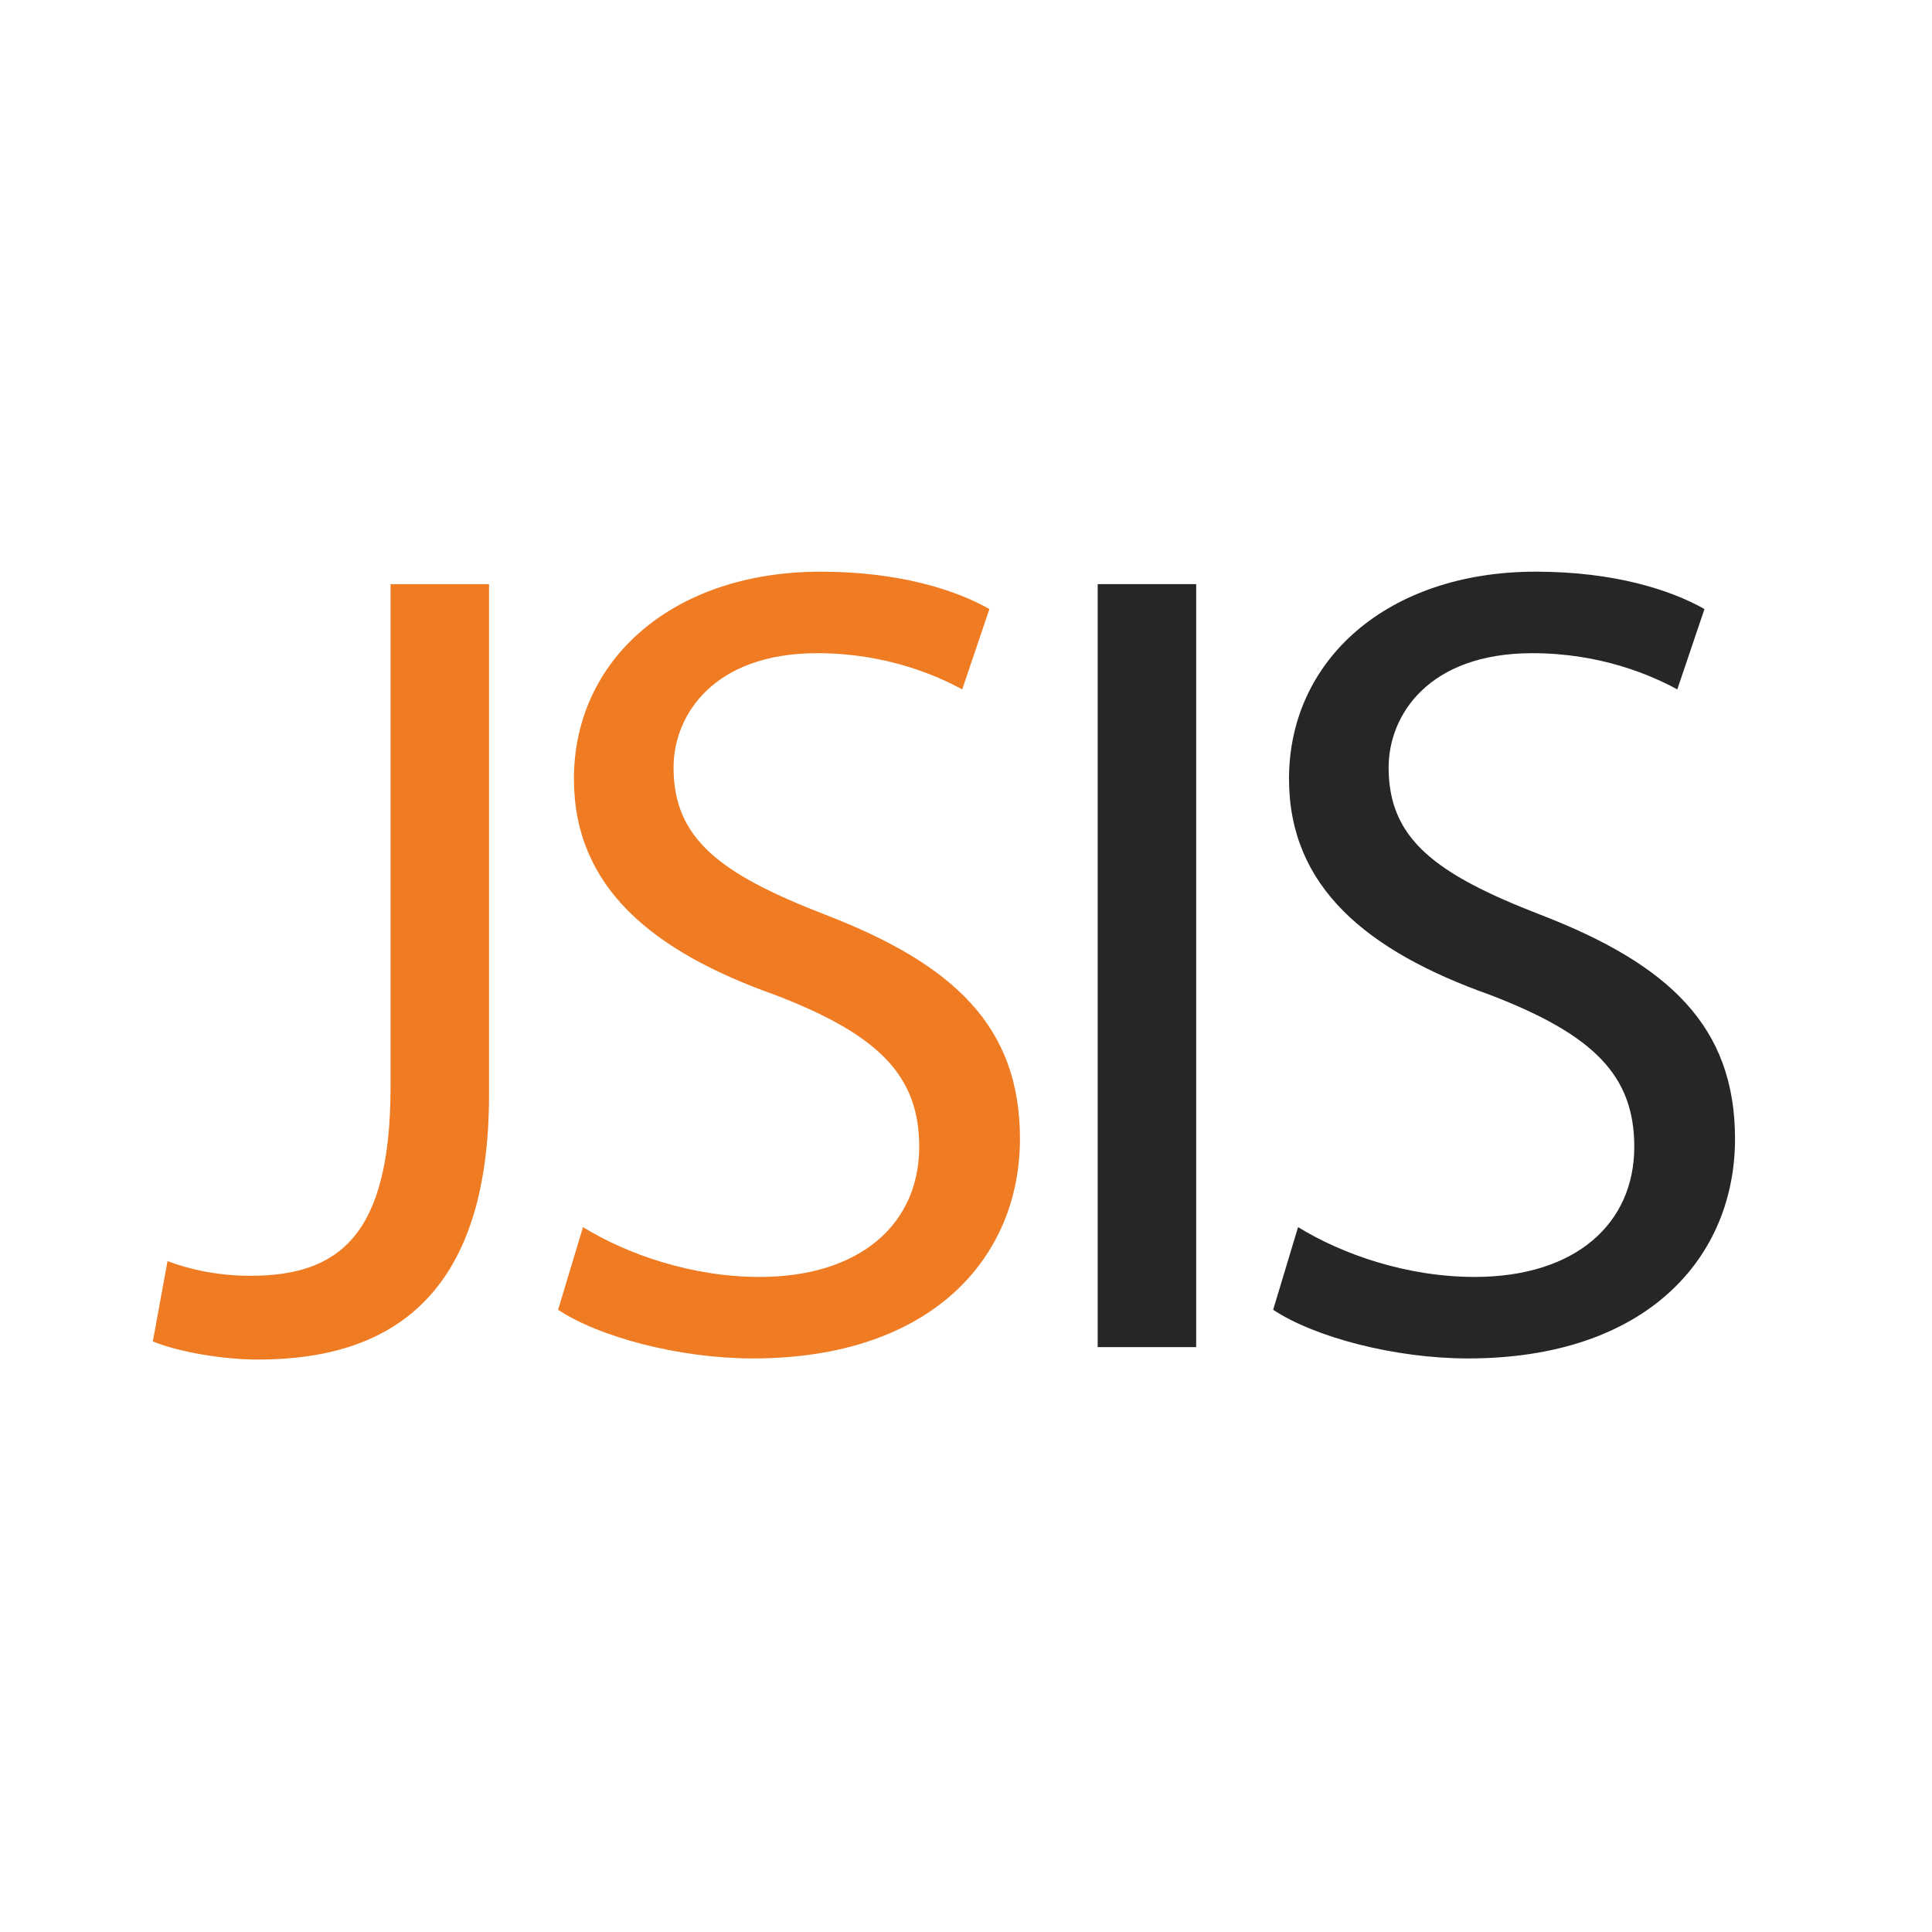
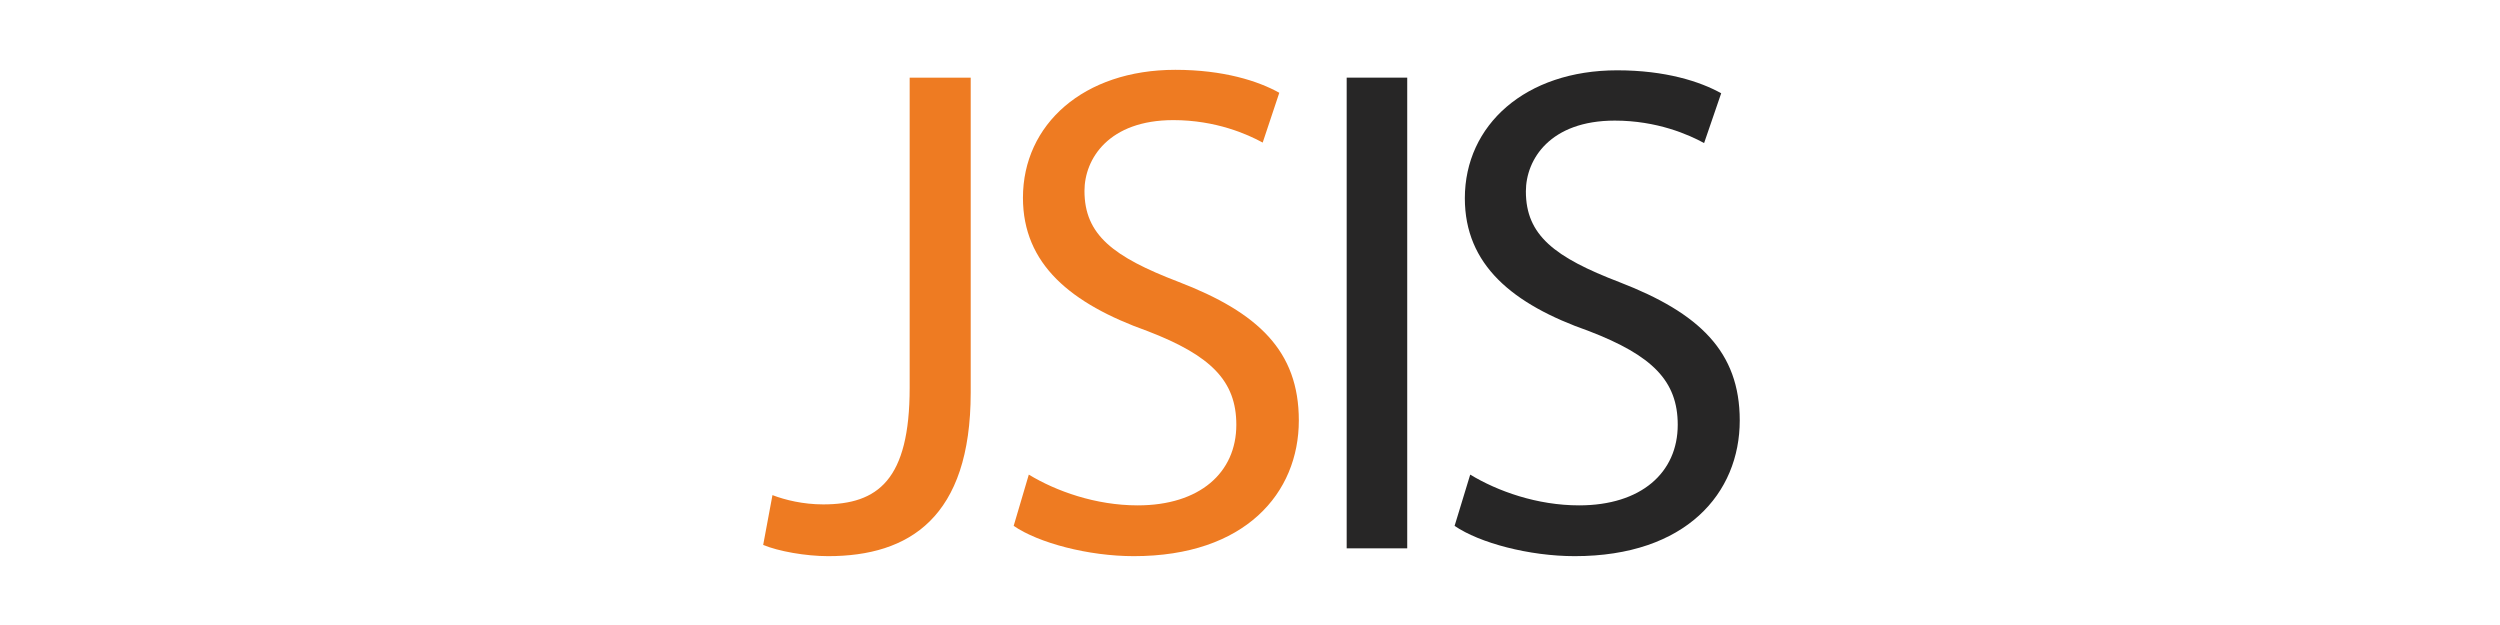
- <svg xmlns="http://www.w3.org/2000/svg" version="1.1" id="Layer_1" x="0px" y="0px" viewBox="0 0 512 512" style="enable-background:new 0 0 512 512;" xml:space="preserve">
+ <svg xmlns="http://www.w3.org/2000/svg" version="1.1" id="Layer_1" x="0px" y="0px" viewBox="0 0 512 128" style="enable-background:new 0 0 512 128;" xml:space="preserve">
  <style type="text/css">
- 	.st0{fill:#EF7B22;}
- 	.st1{fill:#262626;}
+ 	.st0{fill:#EE7B22;}
+ 	.st1{fill:#272626;}
</style>
  <g>
-     <path class="st0" d="M103.5,154.8h26.1v135.3c0,53.7-26.4,70.2-61.2,70.2c-9.6,0-21.3-2.1-27.9-4.8l3.9-21.3   c5.4,2.1,13.2,3.9,21.9,3.9c23.4,0,37.2-10.5,37.2-50.1V154.8z" />
-     <path class="st0" d="M154.5,325.2c11.7,7.2,28.8,13.2,46.8,13.2c26.7,0,42.3-14.1,42.3-34.5c0-18.9-10.8-29.7-38.1-40.2   c-33-11.7-53.4-28.8-53.4-57.3c0-31.5,26.1-54.9,65.4-54.9c20.7,0,35.7,4.8,44.7,9.9l-7.2,21.3c-6.6-3.6-20.1-9.6-38.4-9.6   c-27.6,0-38.1,16.5-38.1,30.3c0,18.9,12.3,28.2,40.2,39c34.2,13.2,51.6,29.7,51.6,59.4c0,31.2-23.1,58.2-70.8,58.2   c-19.5,0-40.8-5.7-51.6-12.9L154.5,325.2z" />
-     <path class="st1" d="M317,154.8V357h-26.1V154.8H317z" />
-     <path class="st1" d="M344,325.2c11.7,7.2,28.8,13.2,46.8,13.2c26.7,0,42.3-14.1,42.3-34.5c0-18.9-10.8-29.7-38.1-40.2   c-33-11.7-53.4-28.8-53.4-57.3c0-31.5,26.1-54.9,65.4-54.9c20.7,0,35.7,4.8,44.7,9.9l-7.2,21.3c-6.6-3.6-20.1-9.6-38.4-9.6   c-27.6,0-38.1,16.5-38.1,30.3c0,18.9,12.3,28.2,40.2,39c34.2,13.2,51.6,29.7,51.6,59.4c0,31.2-23.1,58.2-70.8,58.2   c-19.5,0-40.8-5.7-51.6-12.9L344,325.2z" />
+     <path class="st0" d="M186.4,15.9h12.4v64.5c0,25.6-12.6,33.5-29.2,33.5c-4.6,0-10.2-1-13.3-2.3l1.9-10.2c2.6,1,6.3,1.9,10.4,1.9   c11.2,0,17.7-5,17.7-23.9V15.9L186.4,15.9z" />
+     <path class="st0" d="M210.7,97.2c5.6,3.4,13.7,6.3,22.3,6.3c12.7,0,20.2-6.7,20.2-16.5c0-9-5.2-14.2-18.2-19.2   c-15.7-5.6-25.5-13.7-25.5-27.3c0-15,12.4-26.2,31.2-26.2c9.9,0,17,2.3,21.3,4.7l-3.4,10.2c-3.1-1.7-9.6-4.6-18.3-4.6   c-13.2,0-18.2,7.9-18.2,14.5c0,9,5.9,13.5,19.2,18.6C257.7,64,266,71.9,266,86.1c0,14.9-11,27.8-33.8,27.8   c-9.3,0-19.5-2.7-24.6-6.2L210.7,97.2z" />
+     <path class="st1" d="M288.2,15.9v96.4h-12.4V15.9H288.2z" />
+     <path class="st1" d="M301.1,97.2c5.6,3.4,13.7,6.3,22.3,6.3c12.7,0,20.2-6.7,20.2-16.5c0-9-5.2-14.2-18.2-19.2   C309.7,62.3,300,54.2,300,40.6c0-15,12.4-26.2,31.2-26.2c9.9,0,17,2.3,21.3,4.7L349,29.3c-3.1-1.7-9.6-4.6-18.3-4.6   c-13.2,0-18.2,7.9-18.2,14.5c0,9,5.9,13.5,19.2,18.6c16.3,6.3,24.6,14.2,24.6,28.3c0,14.9-11,27.8-33.8,27.8   c-9.3,0-19.5-2.7-24.6-6.2L301.1,97.2z" />
  </g>
</svg>
